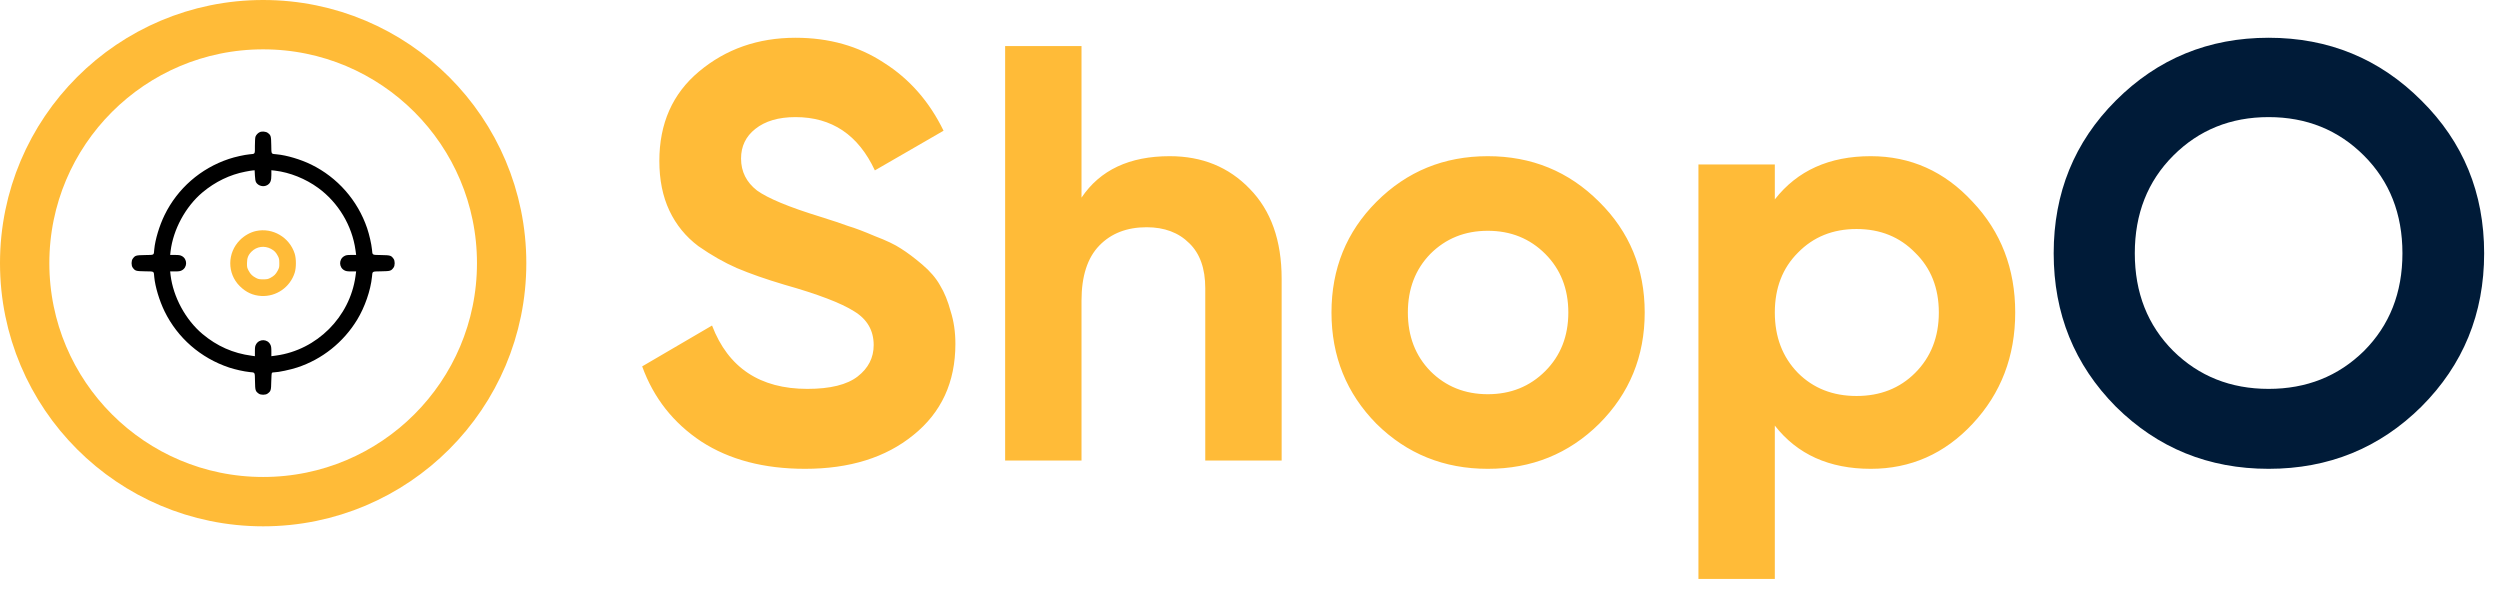
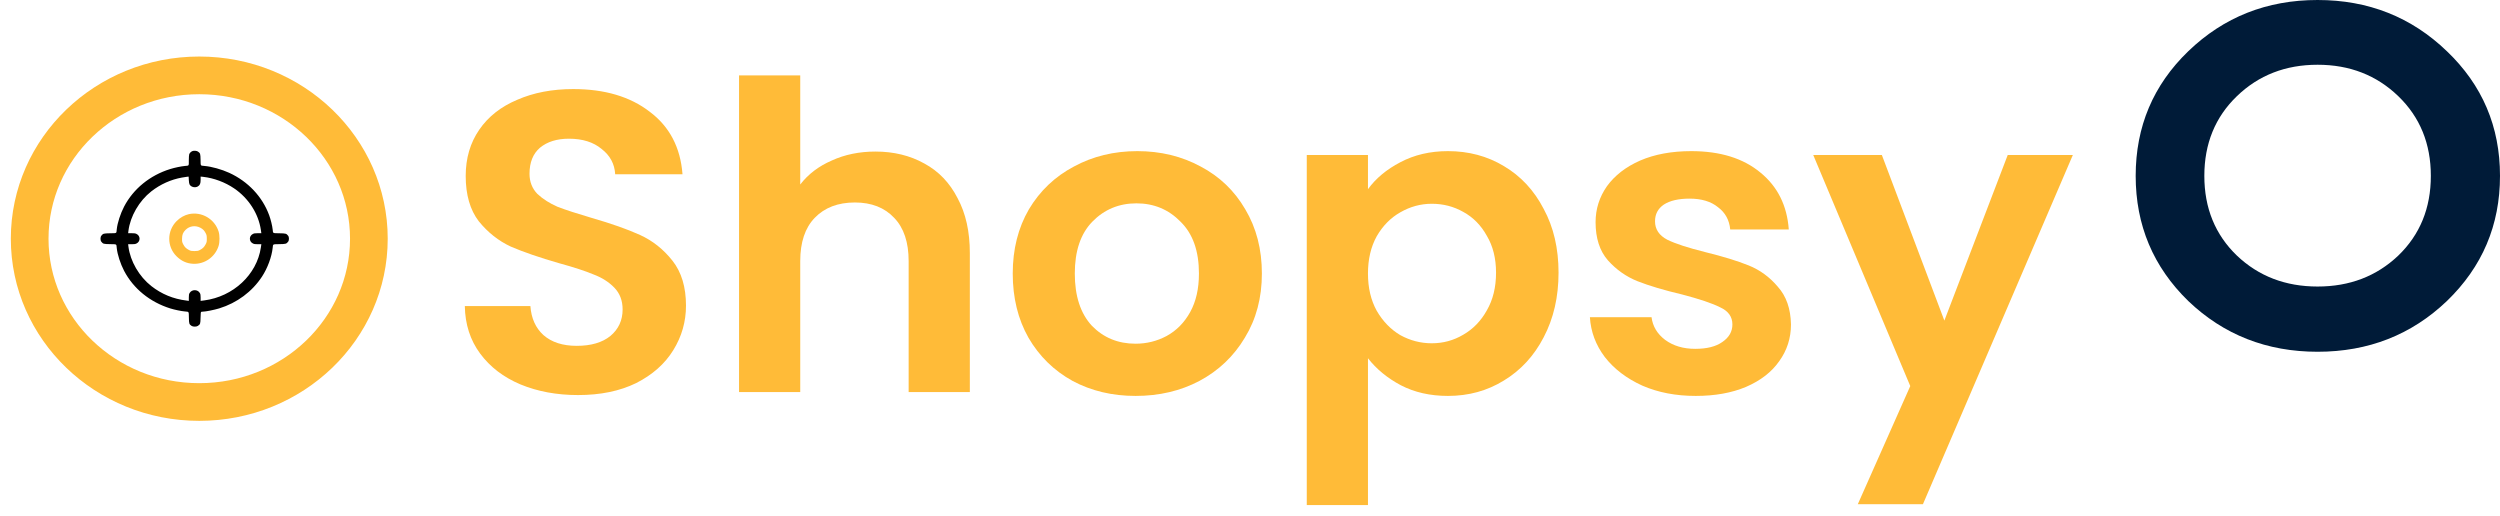
- <svg xmlns="http://www.w3.org/2000/svg" width="152" height="36" viewBox="0 0 152 36" fill="none">
-   <path d="M48.944 28.504C46.448 28.504 44.348 27.952 42.644 26.848C40.94 25.72 39.74 24.196 39.044 22.276L43.292 19.792C44.276 22.36 46.208 23.644 49.088 23.644C50.48 23.644 51.5 23.392 52.148 22.888C52.796 22.384 53.12 21.748 53.12 20.98C53.12 20.092 52.724 19.408 51.932 18.928C51.14 18.424 49.724 17.884 47.684 17.308C46.556 16.972 45.596 16.636 44.804 16.3C44.036 15.964 43.256 15.52 42.464 14.968C41.696 14.392 41.108 13.672 40.7 12.808C40.292 11.944 40.088 10.936 40.088 9.784C40.088 7.504 40.892 5.692 42.5 4.348C44.132 2.98 46.088 2.296 48.368 2.296C50.408 2.296 52.196 2.8 53.732 3.808C55.292 4.792 56.504 6.172 57.368 7.948L53.192 10.36C52.184 8.2 50.576 7.12 48.368 7.12C47.336 7.12 46.52 7.36 45.92 7.84C45.344 8.296 45.056 8.896 45.056 9.64C45.056 10.432 45.38 11.08 46.028 11.584C46.7 12.064 47.972 12.592 49.844 13.168C50.612 13.408 51.188 13.6 51.572 13.744C51.98 13.864 52.52 14.068 53.192 14.356C53.888 14.62 54.416 14.872 54.776 15.112C55.16 15.352 55.592 15.676 56.072 16.084C56.552 16.492 56.912 16.912 57.152 17.344C57.416 17.776 57.632 18.304 57.8 18.928C57.992 19.528 58.088 20.188 58.088 20.908C58.088 23.236 57.236 25.084 55.532 26.452C53.852 27.82 51.656 28.504 48.944 28.504ZM71.12 9.496C73.088 9.496 74.708 10.156 75.98 11.476C77.276 12.796 77.924 14.62 77.924 16.948V28H73.28V17.524C73.28 16.324 72.956 15.412 72.308 14.788C71.66 14.14 70.796 13.816 69.716 13.816C68.516 13.816 67.556 14.188 66.836 14.932C66.116 15.676 65.756 16.792 65.756 18.28V28H61.112V2.8H65.756V12.016C66.884 10.336 68.672 9.496 71.12 9.496ZM97.226 25.768C95.378 27.592 93.122 28.504 90.458 28.504C87.794 28.504 85.538 27.592 83.69 25.768C81.866 23.92 80.954 21.664 80.954 19C80.954 16.336 81.866 14.092 83.69 12.268C85.538 10.42 87.794 9.496 90.458 9.496C93.122 9.496 95.378 10.42 97.226 12.268C99.074 14.092 99.998 16.336 99.998 19C99.998 21.664 99.074 23.92 97.226 25.768ZM86.966 22.564C87.902 23.5 89.066 23.968 90.458 23.968C91.85 23.968 93.014 23.5 93.95 22.564C94.886 21.628 95.354 20.44 95.354 19C95.354 17.56 94.886 16.372 93.95 15.436C93.014 14.5 91.85 14.032 90.458 14.032C89.066 14.032 87.902 14.5 86.966 15.436C86.054 16.372 85.598 17.56 85.598 19C85.598 20.44 86.054 21.628 86.966 22.564ZM113.741 9.496C116.165 9.496 118.229 10.42 119.933 12.268C121.661 14.092 122.525 16.336 122.525 19C122.525 21.664 121.661 23.92 119.933 25.768C118.229 27.592 116.165 28.504 113.741 28.504C111.221 28.504 109.277 27.628 107.909 25.876V35.2H103.265V10H107.909V12.124C109.277 10.372 111.221 9.496 113.741 9.496ZM109.313 22.672C110.249 23.608 111.437 24.076 112.877 24.076C114.317 24.076 115.505 23.608 116.441 22.672C117.401 21.712 117.881 20.488 117.881 19C117.881 17.512 117.401 16.3 116.441 15.364C115.505 14.404 114.317 13.924 112.877 13.924C111.437 13.924 110.249 14.404 109.313 15.364C108.377 16.3 107.909 17.512 107.909 19C107.909 20.488 108.377 21.712 109.313 22.672Z" fill="#FFBB38" />
-   <path d="M147.22 24.724C144.676 27.244 141.58 28.504 137.932 28.504C134.284 28.504 131.188 27.244 128.644 24.724C126.124 22.18 124.864 19.072 124.864 15.4C124.864 11.728 126.124 8.632 128.644 6.112C131.188 3.568 134.284 2.296 137.932 2.296C141.58 2.296 144.676 3.568 147.22 6.112C149.764 8.632 151.036 11.728 151.036 15.4C151.036 19.072 149.764 22.18 147.22 24.724ZM132.136 21.34C133.696 22.876 135.628 23.644 137.932 23.644C140.236 23.644 142.168 22.876 143.728 21.34C145.288 19.78 146.068 17.8 146.068 15.4C146.068 13 145.288 11.02 143.728 9.46C142.168 7.9 140.236 7.12 137.932 7.12C135.628 7.12 133.696 7.9 132.136 9.46C130.576 11.02 129.796 13 129.796 15.4C129.796 17.8 130.576 19.78 132.136 21.34Z" fill="#001B38" />
-   <circle cx="16" cy="16" r="14.5" stroke="#FFBB38" stroke-width="3" />
-   <path d="M15.795 8.034C15.679 8.087 15.576 8.197 15.532 8.312C15.513 8.363 15.498 8.61 15.498 8.866C15.498 9.398 15.529 9.348 15.169 9.383C14.853 9.414 14.283 9.539 13.914 9.664C12.196 10.237 10.794 11.461 10.005 13.076C9.689 13.726 9.436 14.562 9.379 15.157C9.345 15.535 9.404 15.495 8.819 15.507C8.256 15.517 8.218 15.529 8.068 15.733C7.977 15.855 7.977 16.149 8.068 16.271C8.218 16.474 8.256 16.487 8.819 16.496C9.404 16.509 9.345 16.468 9.379 16.847C9.436 17.441 9.689 18.277 10.005 18.928C10.797 20.546 12.193 21.763 13.927 22.345C14.283 22.464 14.844 22.589 15.172 22.621C15.523 22.655 15.491 22.602 15.504 23.184C15.513 23.741 15.526 23.782 15.729 23.932C15.851 24.023 16.145 24.023 16.267 23.932C16.471 23.782 16.483 23.741 16.493 23.19C16.499 22.846 16.515 22.677 16.54 22.661C16.562 22.649 16.631 22.636 16.693 22.636C16.918 22.636 17.666 22.477 18.073 22.342C19.585 21.845 20.874 20.818 21.713 19.444C22.182 18.674 22.536 17.648 22.617 16.828C22.652 16.477 22.599 16.509 23.181 16.496C23.738 16.487 23.778 16.474 23.928 16.271C24.019 16.149 24.019 15.855 23.928 15.733C23.778 15.529 23.738 15.517 23.181 15.507C22.599 15.495 22.652 15.526 22.617 15.175C22.583 14.828 22.454 14.268 22.32 13.87C21.744 12.181 20.524 10.791 18.921 10.005C18.283 9.693 17.435 9.439 16.828 9.383C16.468 9.345 16.505 9.408 16.493 8.823C16.483 8.262 16.471 8.222 16.274 8.075C16.167 7.996 15.92 7.974 15.795 8.034ZM15.566 11.079C15.695 11.307 16.03 11.392 16.261 11.248C16.44 11.135 16.499 10.988 16.499 10.641V10.35L16.724 10.375C17.626 10.484 18.574 10.863 19.347 11.426C20.57 12.318 21.406 13.714 21.613 15.2L21.653 15.501H21.353C21.099 15.501 21.034 15.514 20.93 15.573C20.589 15.764 20.599 16.265 20.946 16.44C21.04 16.49 21.128 16.502 21.359 16.502H21.653L21.613 16.803C21.268 19.272 19.269 21.272 16.799 21.616L16.499 21.657V21.363C16.499 21.131 16.486 21.043 16.436 20.95C16.261 20.602 15.76 20.593 15.569 20.934C15.51 21.037 15.498 21.103 15.498 21.356V21.657L15.303 21.629C14.177 21.482 13.188 21.043 12.309 20.305C11.282 19.441 10.531 18.055 10.371 16.728L10.346 16.502H10.637C10.869 16.502 10.957 16.49 11.05 16.44C11.404 16.262 11.404 15.742 11.05 15.564C10.957 15.514 10.869 15.501 10.637 15.501H10.346L10.371 15.276C10.531 13.949 11.282 12.562 12.309 11.699C13.085 11.048 13.983 10.616 14.919 10.437C15.11 10.4 15.313 10.365 15.372 10.362L15.482 10.353L15.498 10.666C15.507 10.879 15.532 11.01 15.566 11.079Z" fill="black" />
-   <path d="M15.564 14.046C15.22 14.121 14.857 14.324 14.591 14.593C13.809 15.376 13.803 16.624 14.575 17.394C14.957 17.773 15.377 17.967 15.887 17.995C16.801 18.045 17.639 17.463 17.918 16.581C18.015 16.271 18.015 15.732 17.918 15.423C17.602 14.427 16.578 13.826 15.564 14.046ZM16.472 15.128C16.682 15.241 16.779 15.341 16.901 15.576C16.97 15.71 16.982 15.776 16.982 16.002C16.985 16.246 16.976 16.283 16.879 16.465C16.76 16.684 16.66 16.778 16.425 16.903C16.291 16.972 16.225 16.984 15.999 16.984C15.774 16.984 15.708 16.972 15.574 16.903C15.339 16.778 15.239 16.684 15.12 16.465C15.023 16.283 15.014 16.246 15.017 16.002C15.017 15.689 15.092 15.501 15.295 15.297C15.608 14.984 16.075 14.919 16.472 15.128Z" fill="#FFBB38" />
+ <svg xmlns="http://www.w3.org/2000/svg" width="199" height="41" viewBox="0 0 199 41" fill="none">
+   <path d="M194.772 23.962C191.953 26.654 188.522 28 184.48 28C180.438 28 177.007 26.654 174.188 23.962C171.396 21.244 170 17.923 170 14C170 10.077 171.396 6.769 174.188 4.077C177.007 1.359 180.438 0 184.48 0C188.522 0 191.953 1.359 194.772 4.077C197.591 6.769 199 10.077 199 14C199 17.923 197.591 21.244 194.772 23.962ZM178.058 20.346C179.786 21.987 181.927 22.808 184.48 22.808C187.033 22.808 189.174 21.987 190.902 20.346C192.631 18.68 193.495 16.564 193.495 14C193.495 11.436 192.631 9.321 190.902 7.654C189.174 5.987 187.033 5.154 184.48 5.154C181.927 5.154 179.786 5.987 178.058 7.654C176.329 9.321 175.465 11.436 175.465 14C175.465 16.564 176.329 18.68 178.058 20.346Z" fill="#001B38" />
+   <path d="M165 12.336L153.066 40.133H147.882L152.057 30.731L144.333 12.336H149.795L154.771 25.519L159.816 12.336H165Z" fill="#FFBB38" />
+   <path d="M134.976 31.515C133.399 31.515 131.984 31.242 130.731 30.697C129.479 30.129 128.481 29.369 127.739 28.415C127.02 27.461 126.626 26.405 126.556 25.247H131.462C131.555 25.974 131.914 26.575 132.541 27.052C133.19 27.529 133.99 27.768 134.941 27.768C135.869 27.768 136.588 27.586 137.099 27.223C137.632 26.859 137.899 26.394 137.899 25.826C137.899 25.213 137.574 24.759 136.925 24.463C136.298 24.145 135.289 23.805 133.898 23.441C132.459 23.101 131.276 22.749 130.349 22.385C129.444 22.022 128.655 21.466 127.983 20.716C127.333 19.967 127.008 18.956 127.008 17.684C127.008 16.64 127.31 15.686 127.913 14.823C128.539 13.96 129.421 13.279 130.557 12.779C131.717 12.279 133.074 12.03 134.628 12.03C136.925 12.03 138.757 12.597 140.126 13.733C141.494 14.846 142.248 16.356 142.387 18.263H137.725C137.655 17.514 137.331 16.924 136.751 16.492C136.194 16.038 135.44 15.811 134.489 15.811C133.608 15.811 132.923 15.97 132.436 16.288C131.972 16.606 131.74 17.049 131.74 17.616C131.74 18.252 132.065 18.74 132.715 19.081C133.364 19.399 134.373 19.728 135.742 20.069C137.133 20.41 138.282 20.762 139.186 21.125C140.091 21.488 140.868 22.056 141.517 22.828C142.19 23.578 142.538 24.577 142.561 25.826C142.561 26.916 142.248 27.892 141.622 28.756C141.019 29.619 140.137 30.3 138.977 30.799C137.841 31.276 136.507 31.515 134.976 31.515Z" fill="#FFBB38" />
+   <path d="M108.89 15.061C109.516 14.198 110.375 13.483 111.465 12.915C112.578 12.325 113.842 12.03 115.257 12.03C116.904 12.03 118.389 12.427 119.711 13.222C121.056 14.017 122.112 15.152 122.877 16.628C123.666 18.082 124.06 19.774 124.06 21.704C124.06 23.634 123.666 25.349 122.877 26.848C122.112 28.324 121.056 29.471 119.711 30.288C118.389 31.106 116.904 31.515 115.257 31.515C113.842 31.515 112.59 31.231 111.5 30.663C110.433 30.095 109.563 29.38 108.89 28.517V40.201H104.019V12.336H108.89V15.061ZM119.085 21.704C119.085 20.569 118.841 19.592 118.354 18.774C117.89 17.934 117.264 17.298 116.475 16.867C115.71 16.435 114.875 16.22 113.97 16.22C113.089 16.22 112.253 16.447 111.465 16.901C110.699 17.332 110.073 17.968 109.586 18.808C109.122 19.649 108.89 20.637 108.89 21.772C108.89 22.908 109.122 23.895 109.586 24.736C110.073 25.576 110.699 26.223 111.465 26.677C112.253 27.109 113.089 27.325 113.97 27.325C114.875 27.325 115.71 27.098 116.475 26.643C117.264 26.189 117.89 25.542 118.354 24.702C118.841 23.861 119.085 22.862 119.085 21.704Z" fill="#FFBB38" />
+   <path d="M90.391 31.515C88.535 31.515 86.865 31.117 85.38 30.323C83.896 29.505 82.725 28.358 81.866 26.882C81.031 25.406 80.614 23.703 80.614 21.772C80.614 19.842 81.043 18.139 81.901 16.662C82.783 15.186 83.977 14.051 85.485 13.256C86.993 12.438 88.674 12.03 90.53 12.03C92.385 12.03 94.067 12.438 95.575 13.256C97.083 14.051 98.266 15.186 99.124 16.662C100.005 18.139 100.446 19.842 100.446 21.772C100.446 23.703 99.994 25.406 99.089 26.882C98.208 28.358 97.001 29.505 95.471 30.323C93.963 31.117 92.27 31.515 90.391 31.515ZM90.391 27.359C91.272 27.359 92.096 27.154 92.861 26.746C93.65 26.314 94.276 25.678 94.74 24.838C95.204 23.998 95.436 22.976 95.436 21.772C95.436 19.978 94.949 18.604 93.974 17.65C93.023 16.674 91.852 16.186 90.46 16.186C89.069 16.186 87.897 16.674 86.946 17.65C86.018 18.604 85.554 19.978 85.554 21.772C85.554 23.566 86.007 24.951 86.911 25.928C87.839 26.882 88.999 27.359 90.391 27.359Z" fill="#FFBB38" />
+   <path d="M69.684 12.064C71.145 12.064 72.444 12.382 73.581 13.017C74.717 13.631 75.599 14.55 76.225 15.777C76.874 16.98 77.199 18.434 77.199 20.137V31.208H72.328V20.784C72.328 19.285 71.945 18.139 71.18 17.344C70.415 16.526 69.371 16.117 68.049 16.117C66.703 16.117 65.636 16.526 64.848 17.344C64.082 18.139 63.699 19.285 63.699 20.784V31.208H58.828V6H63.699V14.687C64.326 13.869 65.161 13.233 66.205 12.779C67.248 12.302 68.408 12.064 69.684 12.064Z" fill="#FFBB38" />
+   <path d="M46.011 31.447C44.318 31.447 42.787 31.163 41.419 30.595C40.073 30.027 39.006 29.209 38.218 28.142C37.429 27.075 37.023 25.814 37 24.361H42.219C42.289 25.337 42.636 26.11 43.263 26.677C43.912 27.245 44.794 27.529 45.907 27.529C47.044 27.529 47.937 27.268 48.586 26.745C49.236 26.2 49.56 25.496 49.56 24.634C49.56 23.929 49.34 23.35 48.899 22.896C48.459 22.442 47.902 22.09 47.229 21.84C46.58 21.568 45.675 21.272 44.515 20.954C42.938 20.5 41.651 20.057 40.653 19.626C39.679 19.172 38.833 18.502 38.113 17.616C37.417 16.708 37.07 15.504 37.07 14.005C37.07 12.597 37.429 11.371 38.148 10.326C38.867 9.281 39.876 8.487 41.175 7.942C42.474 7.374 43.959 7.09 45.629 7.09C48.134 7.09 50.163 7.692 51.718 8.895C53.295 10.076 54.165 11.734 54.327 13.869H48.969C48.922 13.051 48.563 12.381 47.89 11.859C47.241 11.314 46.371 11.041 45.281 11.041C44.33 11.041 43.564 11.28 42.984 11.757C42.428 12.234 42.149 12.926 42.149 13.835C42.149 14.471 42.358 15.004 42.776 15.436C43.216 15.845 43.75 16.185 44.376 16.458C45.026 16.708 45.93 17.003 47.09 17.343C48.667 17.798 49.955 18.252 50.952 18.706C51.95 19.16 52.808 19.842 53.527 20.75C54.246 21.658 54.605 22.851 54.605 24.327C54.605 25.599 54.269 26.78 53.596 27.87C52.924 28.96 51.938 29.834 50.639 30.493C49.34 31.128 47.797 31.447 46.011 31.447Z" fill="#FFBB38" />
+   <path d="M15.862 32C23.318 32 29.362 26.18 29.362 19C29.362 11.82 23.318 6 15.862 6C8.406 6 2.362 11.82 2.362 19C2.362 26.18 8.406 32 15.862 32Z" stroke="#FFBB38" stroke-width="3" />
+   <path d="M15.309 12.03C15.201 12.076 15.104 12.172 15.063 12.273C15.045 12.317 15.03 12.534 15.03 12.758C15.03 13.224 15.06 13.18 14.722 13.21C14.426 13.237 13.892 13.347 13.546 13.456C11.934 13.957 10.62 15.028 9.88 16.441C9.584 17.011 9.346 17.742 9.293 18.262C9.261 18.593 9.317 18.558 8.768 18.569C8.24 18.577 8.205 18.588 8.064 18.766C7.979 18.873 7.979 19.13 8.064 19.237C8.205 19.415 8.24 19.426 8.768 19.434C9.317 19.445 9.261 19.41 9.293 19.741C9.346 20.261 9.584 20.992 9.88 21.562C10.623 22.978 11.932 24.043 13.557 24.552C13.892 24.656 14.417 24.766 14.725 24.793C15.054 24.823 15.025 24.777 15.036 25.286C15.045 25.773 15.057 25.809 15.248 25.94C15.362 26.02 15.638 26.02 15.752 25.94C15.943 25.809 15.955 25.773 15.964 25.291C15.97 24.99 15.984 24.842 16.008 24.829C16.028 24.818 16.093 24.807 16.151 24.807C16.363 24.807 17.064 24.667 17.446 24.549C18.863 24.114 20.072 23.216 20.858 22.014C21.299 21.34 21.63 20.442 21.706 19.724C21.739 19.418 21.689 19.445 22.235 19.434C22.757 19.426 22.795 19.415 22.936 19.237C23.021 19.13 23.021 18.873 22.936 18.766C22.795 18.588 22.757 18.577 22.235 18.569C21.689 18.558 21.739 18.585 21.706 18.279C21.674 17.975 21.554 17.484 21.428 17.137C20.888 15.658 19.743 14.442 18.241 13.755C17.642 13.481 16.847 13.259 16.278 13.21C15.94 13.177 15.975 13.232 15.964 12.72C15.955 12.23 15.943 12.194 15.758 12.065C15.659 11.997 15.427 11.978 15.309 12.03ZM15.095 14.694C15.215 14.894 15.529 14.968 15.746 14.842C15.914 14.743 15.97 14.615 15.97 14.311V14.056L16.181 14.078C17.026 14.174 17.915 14.505 18.64 14.998C19.787 15.778 20.571 17 20.765 18.3L20.803 18.563H20.521C20.283 18.563 20.222 18.574 20.125 18.626C19.805 18.793 19.814 19.232 20.14 19.385C20.228 19.429 20.31 19.44 20.527 19.44H20.803L20.765 19.703C20.442 21.863 18.567 23.613 16.251 23.914L15.97 23.95V23.692C15.97 23.49 15.958 23.413 15.911 23.331C15.746 23.027 15.277 23.019 15.098 23.317C15.042 23.407 15.03 23.465 15.03 23.687V23.95L14.848 23.925C13.792 23.796 12.865 23.413 12.04 22.767C11.078 22.011 10.373 20.798 10.224 19.637L10.2 19.44H10.473C10.69 19.44 10.772 19.429 10.861 19.385C11.192 19.229 11.192 18.774 10.861 18.618C10.772 18.574 10.69 18.563 10.473 18.563H10.2L10.224 18.366C10.373 17.205 11.078 15.992 12.04 15.236C12.768 14.667 13.61 14.289 14.488 14.133C14.667 14.1 14.857 14.07 14.913 14.067L15.016 14.059L15.03 14.333C15.039 14.519 15.063 14.634 15.095 14.694Z" fill="black" />
+   <path d="M15.04 17.045C14.695 17.12 14.331 17.324 14.064 17.593C13.28 18.376 13.274 19.625 14.049 20.396C14.431 20.775 14.852 20.969 15.363 20.997C16.279 21.047 17.12 20.465 17.399 19.581C17.496 19.271 17.496 18.733 17.399 18.423C17.082 17.427 16.056 16.826 15.04 17.045ZM15.95 18.128C16.16 18.241 16.257 18.341 16.38 18.576C16.449 18.711 16.461 18.777 16.461 19.002C16.464 19.246 16.455 19.284 16.358 19.466C16.238 19.685 16.138 19.779 15.903 19.904C15.768 19.973 15.702 19.985 15.476 19.985C15.25 19.985 15.184 19.973 15.05 19.904C14.814 19.779 14.714 19.685 14.595 19.466C14.497 19.284 14.488 19.246 14.491 19.002C14.491 18.689 14.566 18.501 14.77 18.298C15.084 17.984 15.551 17.919 15.95 18.128Z" fill="#FFBB38" />
</svg>
